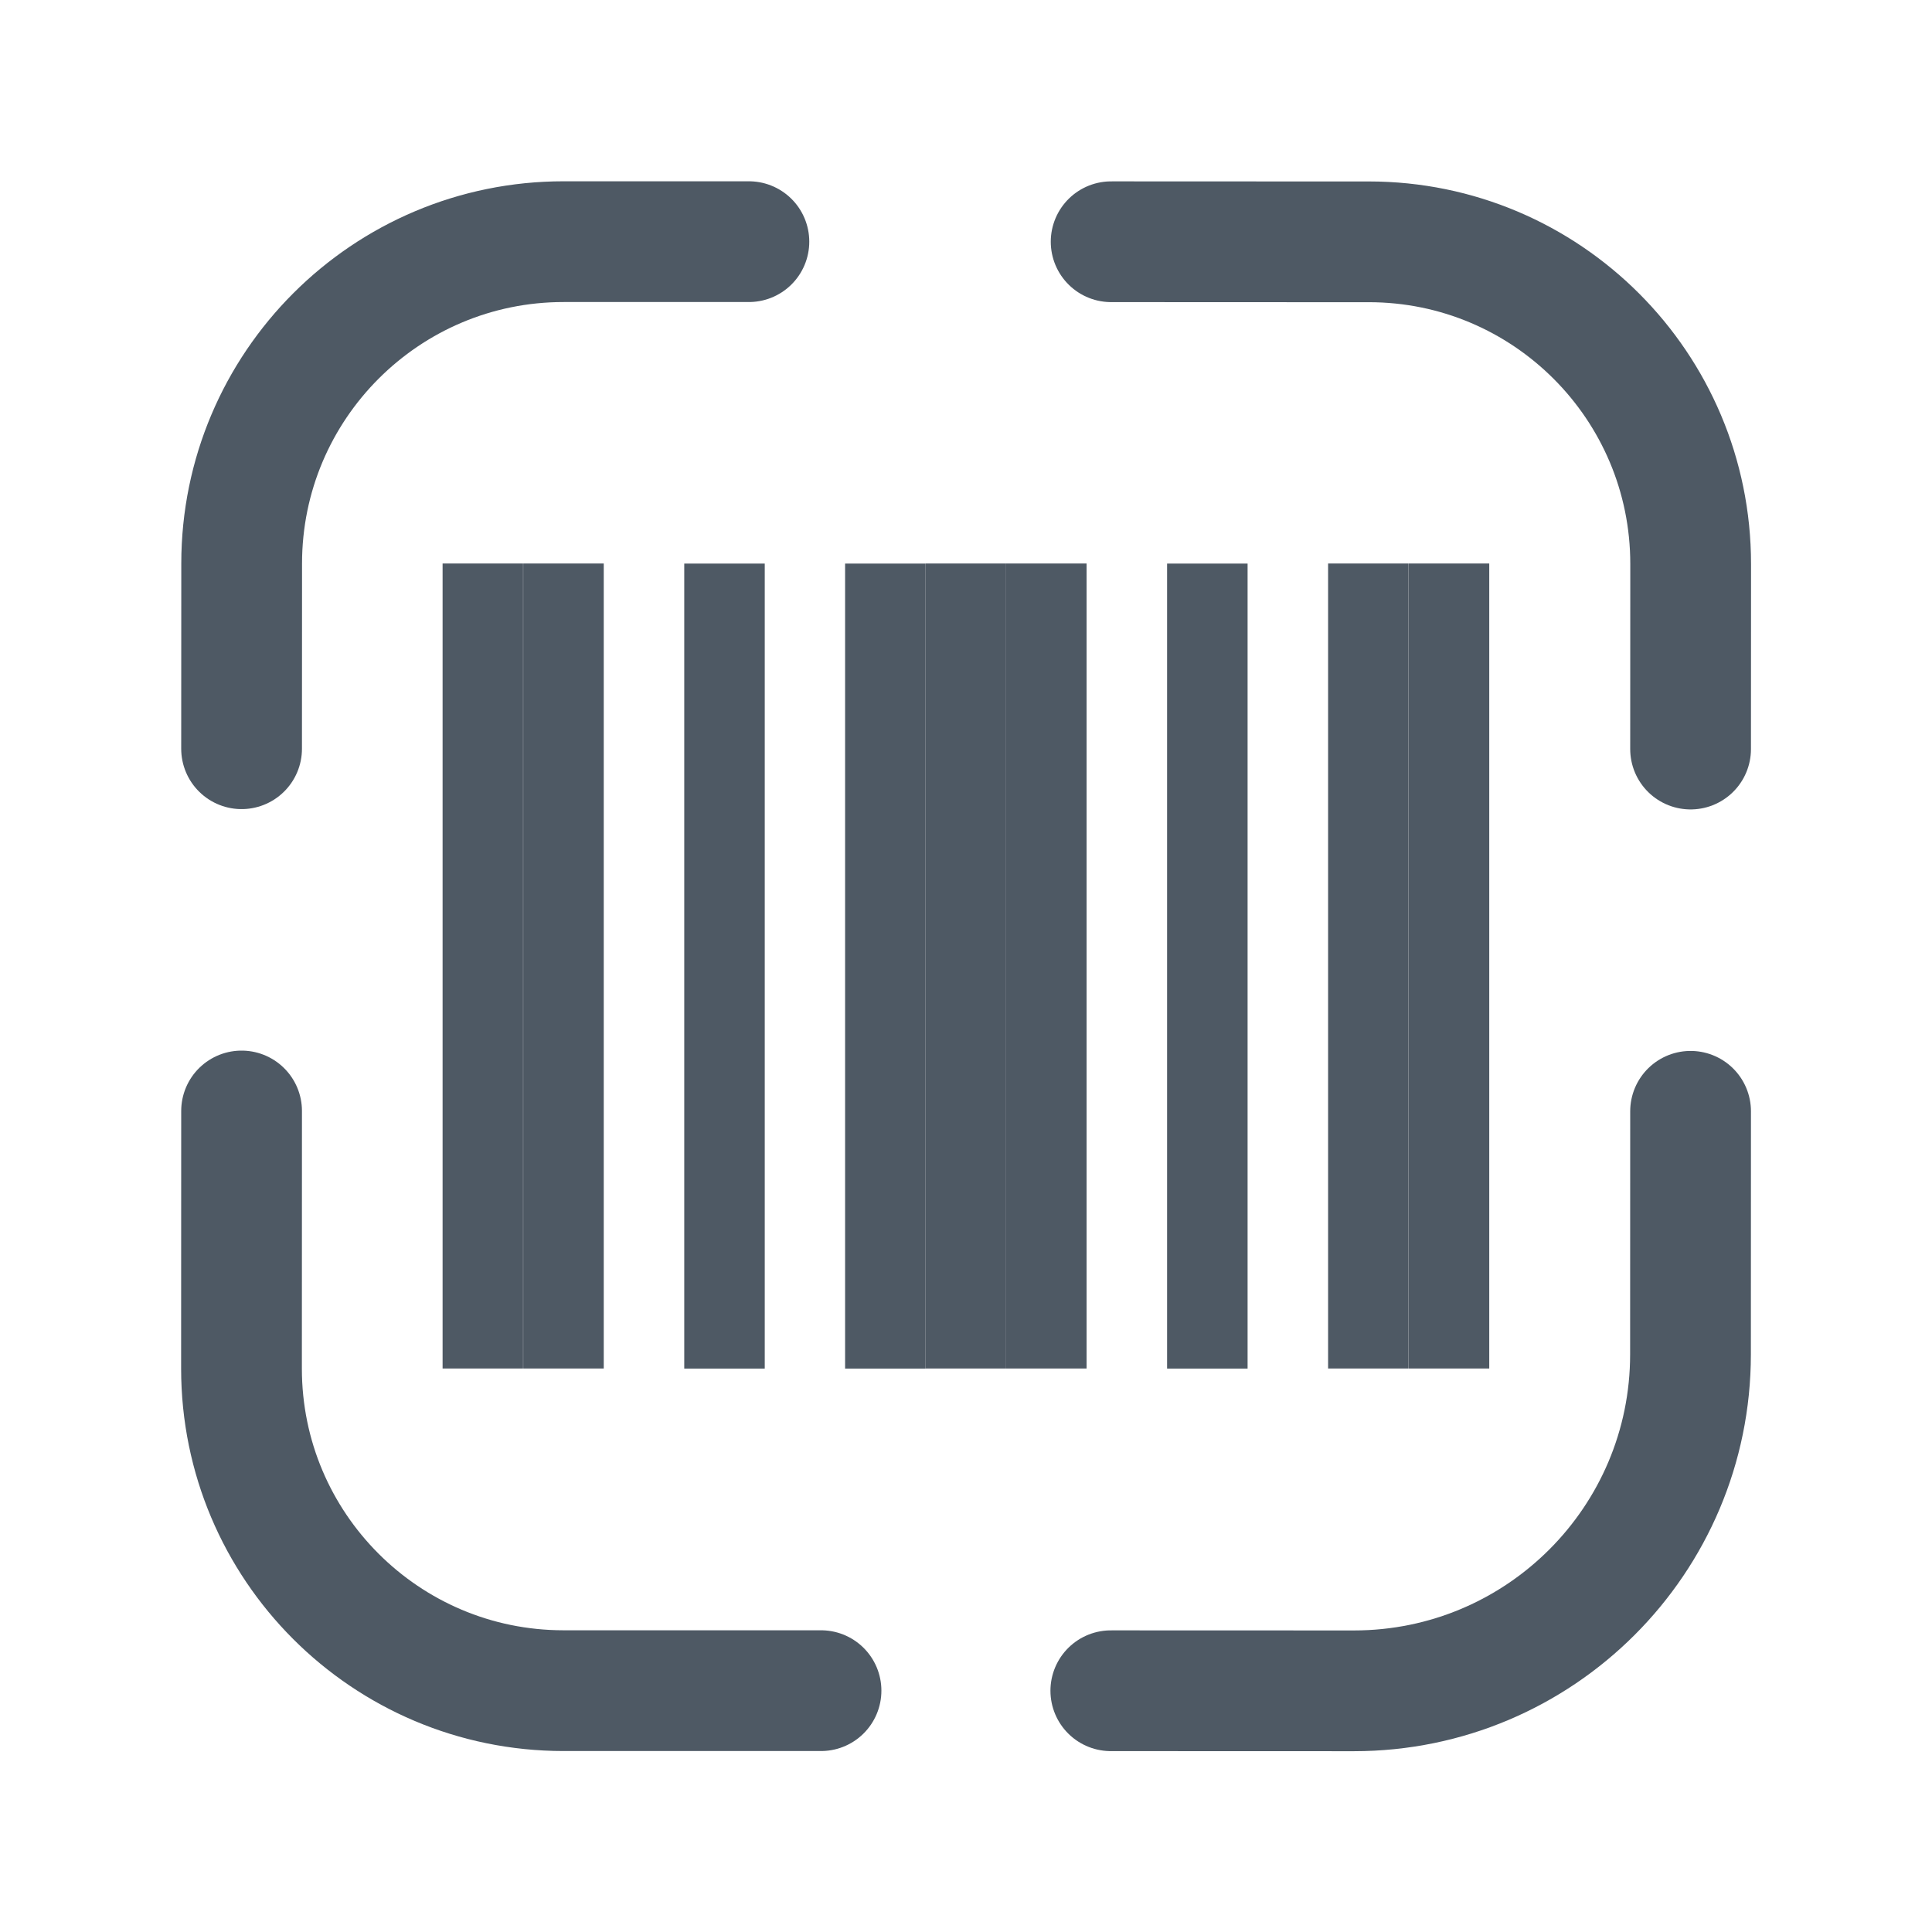
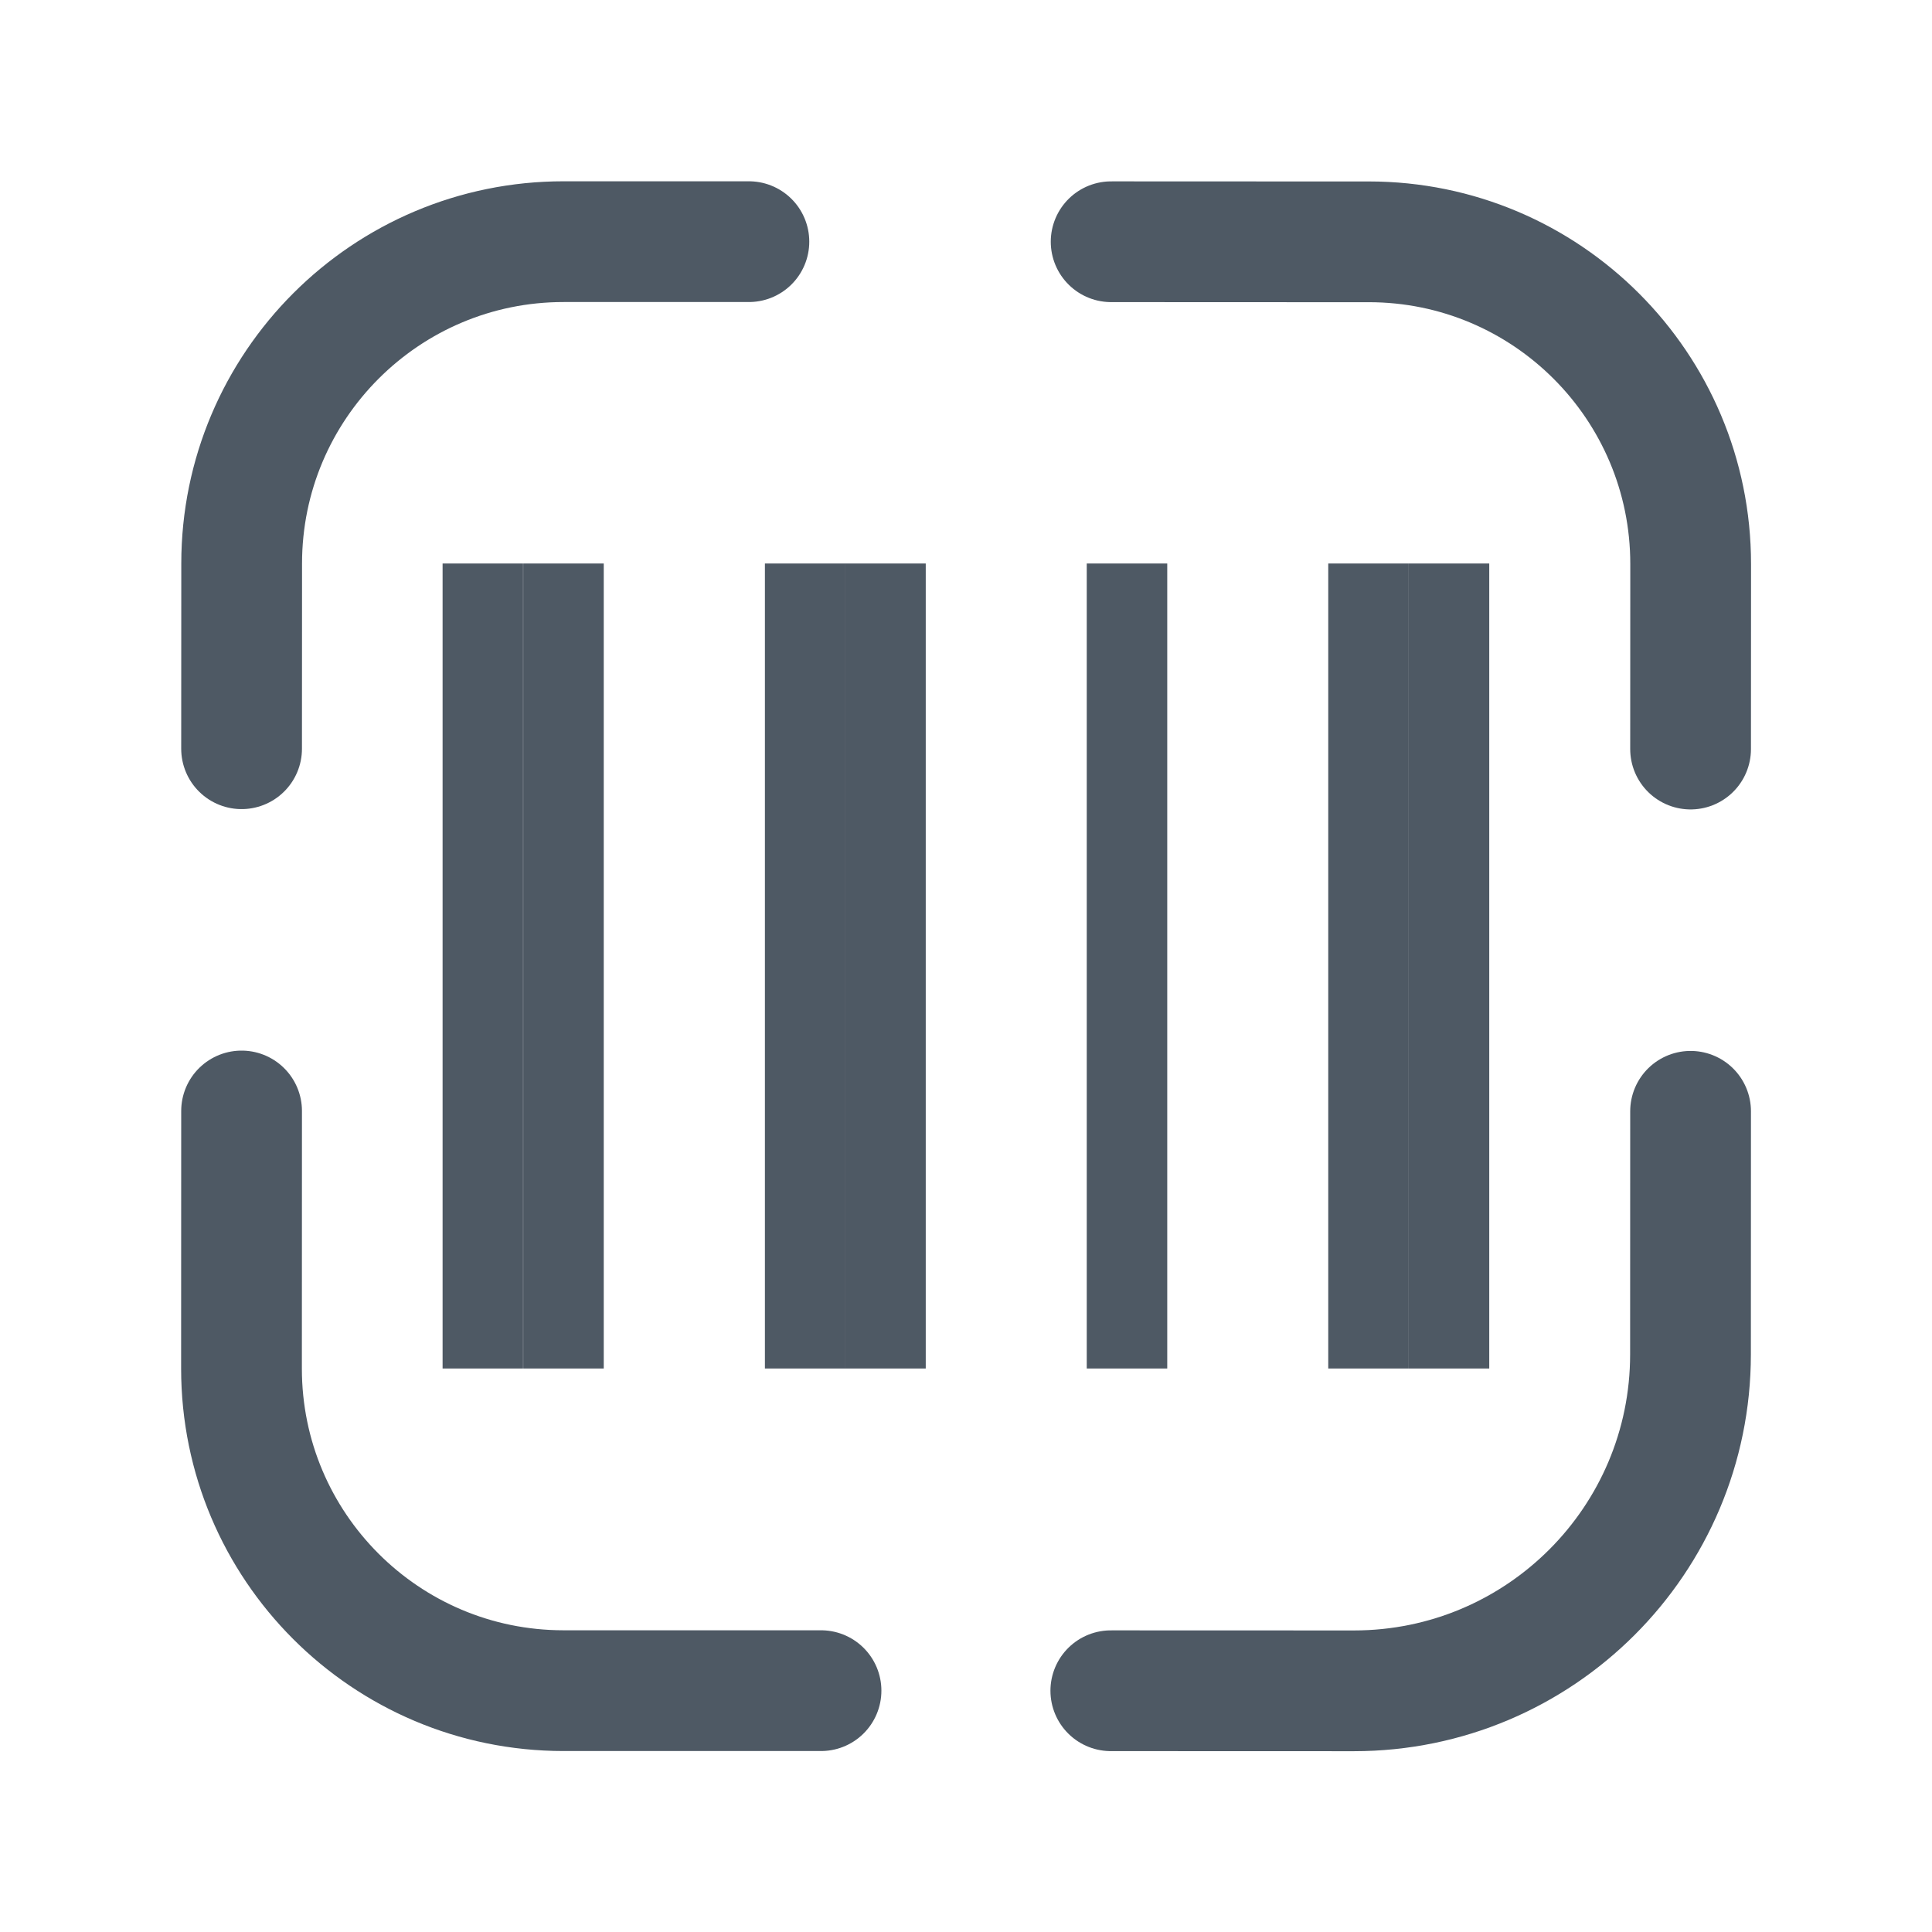
<svg xmlns="http://www.w3.org/2000/svg" width="24" height="24" viewBox="0 0 24 24" fill="none">
  <path d="M21.001 9.305L21.002 7.205L21.002 7.005C21.002 4.796 19.212 3.004 17.003 3.004L16.203 3.004L13.803 3.003" stroke="#4E5964" stroke-width="1.5" stroke-linecap="round" />
  <path d="M21.001 13.805L21 16.824C21 19.133 19.128 21.004 16.819 21.004L13.799 21.003" stroke="#4E5964" stroke-width="1.5" stroke-linecap="round" />
  <path d="M3.001 9.301L3.002 7.201L3.002 7.001C3.002 4.792 4.794 3.001 7.003 3.002L7.203 3.002L9.303 3.002" stroke="#4E5964" stroke-width="1.5" stroke-linecap="round" />
  <path d="M3.001 13.801L3 16.82L3 17.001C3 19.21 4.79 21.001 6.999 21.002L7.799 21.002L10.199 21.002" stroke="#4E5964" stroke-width="1.5" stroke-linecap="round" />
  <path d="M5.998 7L5.998 17" stroke="#4E5964" />
  <path d="M7 7L7 17" stroke="#4E5964" />
-   <path d="M14.998 7.001L14.998 17.001" stroke="#4E5964" />
-   <path d="M9 7.001L9 17.001" stroke="#4E5964" />
-   <path d="M10.998 7.001L10.998 17.001" stroke="#4E5964" />
-   <path d="M11.998 7L11.998 17" stroke="#4E5964" />
-   <path d="M12.998 7L12.998 17" stroke="#4E5964" />
+   <path d="M14 7L14 17" stroke="#4E5964" />
+   <path d="M10.002 7L10.002 17" stroke="#4E5964" />
+   <path d="M11 7L11 17" stroke="#4E5964" />
  <path d="M18 7L18 17" stroke="#4E5964" />
-   <path d="M16.998 7L16.998 17" stroke="#4E5964" />
+   <path d="M17 7L17 17" stroke="#4E5964" />
</svg>
